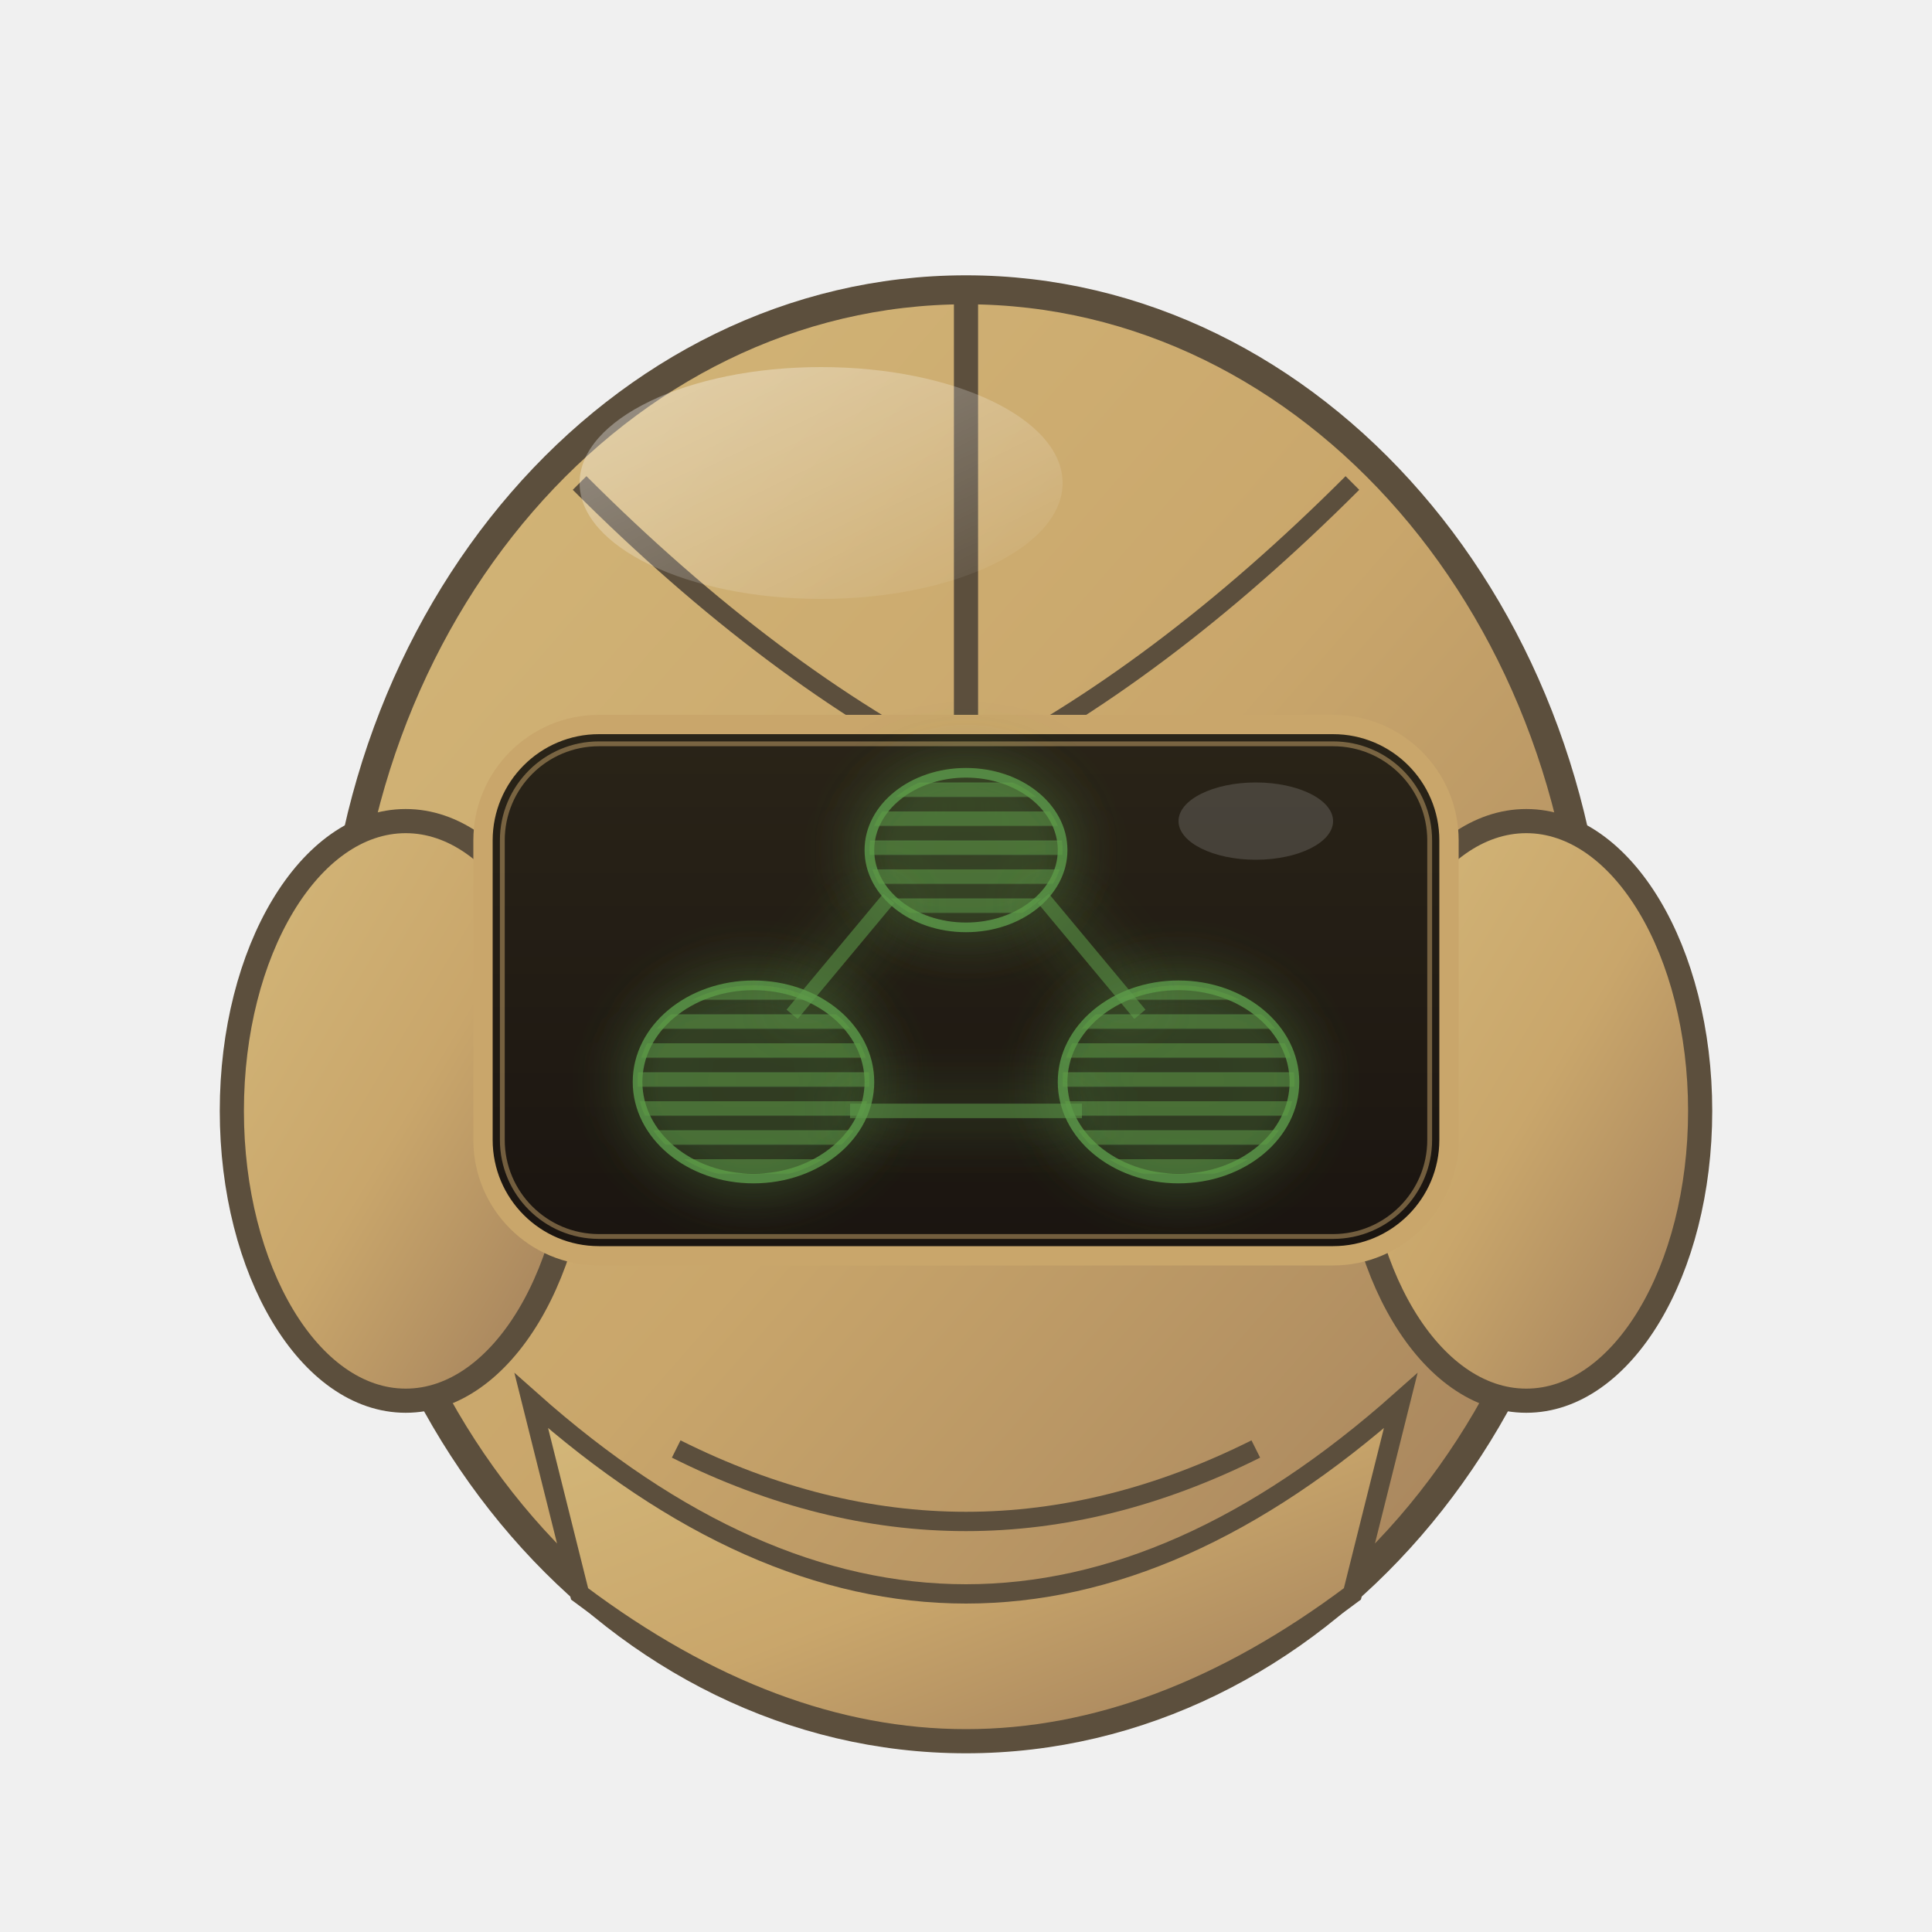
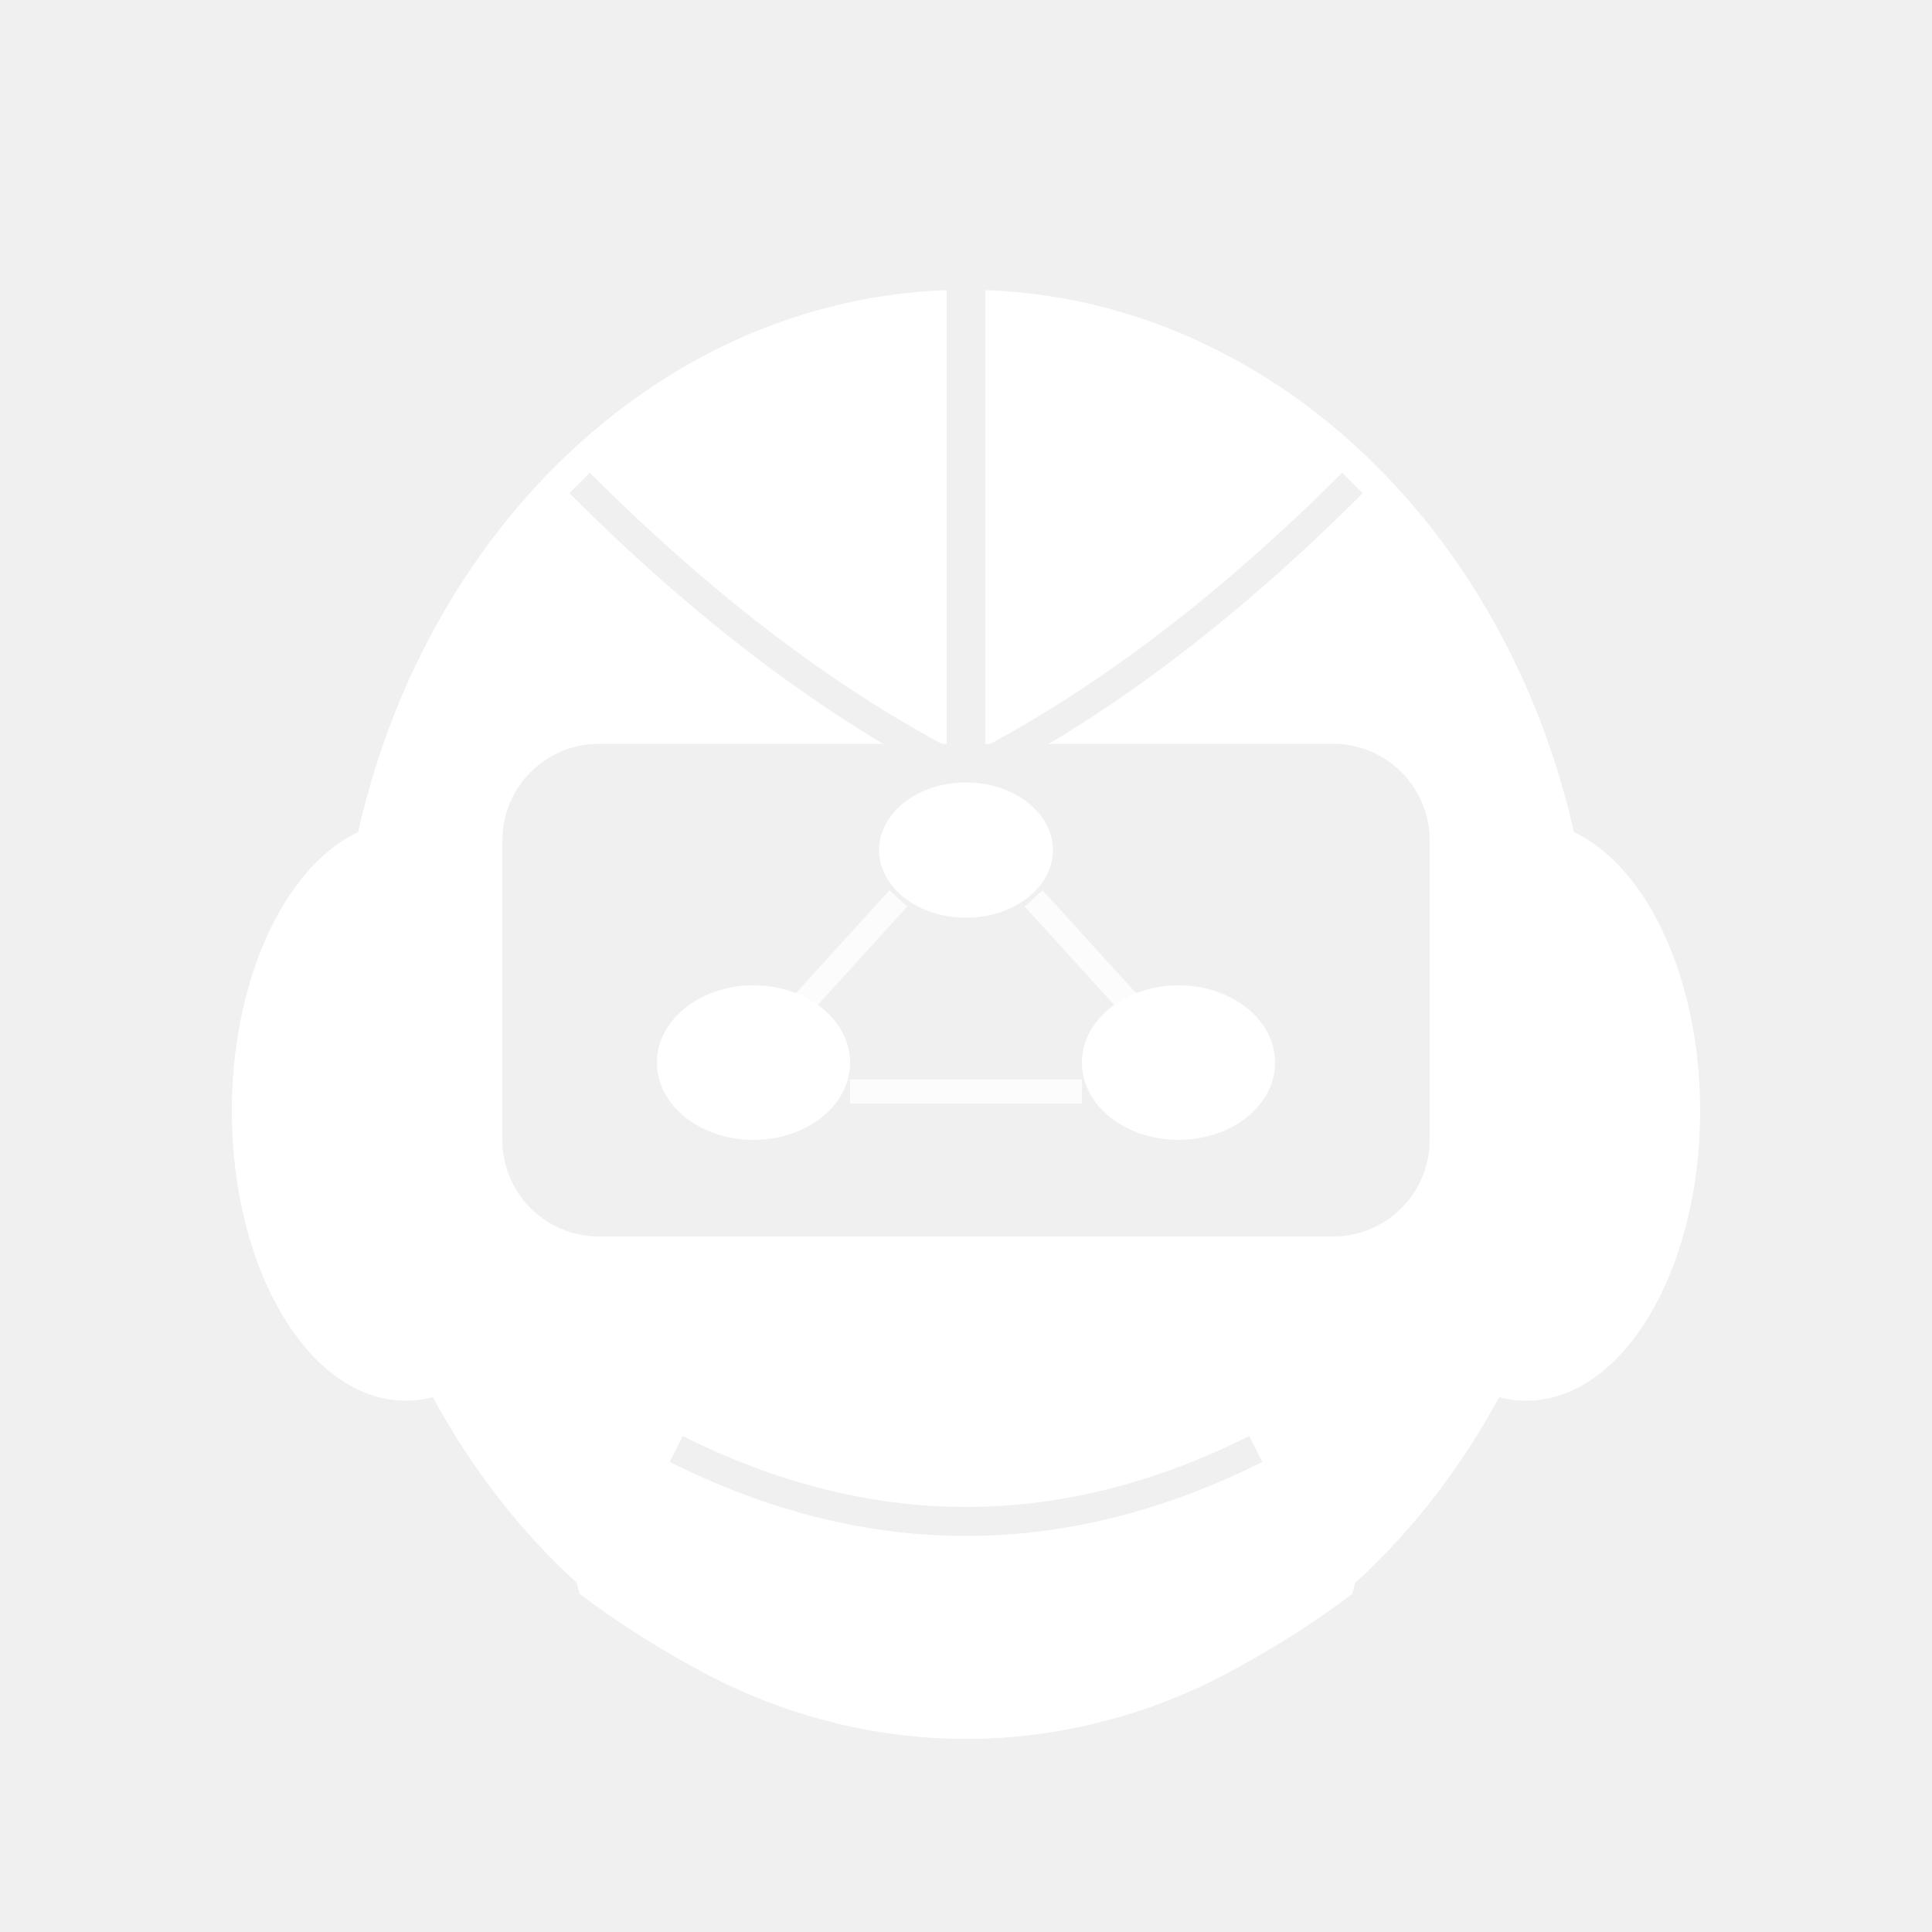
- <svg xmlns="http://www.w3.org/2000/svg" viewBox="0 0 200 200" fill="none" role="img" aria-label="Longhouse icon">
+ <svg xmlns="http://www.w3.org/2000/svg" viewBox="0 0 200 200" role="img" aria-label="Longhouse icon">
  <defs>
-     <linearGradient id="helmetGrad" x1="0%" y1="0%" x2="100%" y2="100%">
-       <stop offset="0%" stop-color="#D4B87A" />
-       <stop offset="50%" stop-color="#C9A66B" />
-       <stop offset="100%" stop-color="#9e7c5a" />
-     </linearGradient>
-     <linearGradient id="visorGrad" x1="0%" y1="0%" x2="0%" y2="100%">
-       <stop offset="0%" stop-color="#2a2418" />
-       <stop offset="100%" stop-color="#1A1410" />
-     </linearGradient>
-     <filter id="glow" x="-50%" y="-50%" width="200%" height="200%">
-       <feGaussianBlur stdDeviation="3" result="coloredBlur" />
-       <feMerge>
-         <feMergeNode in="coloredBlur" />
-         <feMergeNode in="SourceGraphic" />
-       </feMerge>
-     </filter>
-     <linearGradient id="highlightGrad" x1="0%" y1="0%" x2="100%" y2="100%">
-       <stop offset="0%" stop-color="#ffffff" stop-opacity="0.4" />
-       <stop offset="100%" stop-color="#ffffff" stop-opacity="0" />
-     </linearGradient>
-     <pattern id="stripes" patternUnits="userSpaceOnUse" width="6" height="3">
-       <rect width="6" height="1.5" fill="#5D9B4A" />
-       <rect y="1.5" width="6" height="1.5" fill="transparent" />
-     </pattern>
-     <mask id="stripeMask">
-       <rect width="100%" height="100%" fill="url(#stripes)" />
+     <mask id="helmetMask">
+       <rect width="200" height="200" fill="white" />
+       <rect x="52" y="77" rx="10" ry="10" width="96" height="51" fill="black" />
+       <path d="M100 30 Q100 60 100 80" stroke="black" stroke-width="4" fill="none" />
+       <path d="M60 50 Q80 70 100 80" stroke="black" stroke-width="3" fill="none" />
+       <path d="M140 50 Q120 70 100 80" stroke="black" stroke-width="3" fill="none" />
+       <path d="M70 150 Q100 165 130 150" stroke="black" stroke-width="3" fill="none" />
    </mask>
  </defs>
-   <ellipse cx="100" cy="105" rx="65" ry="75" fill="url(#helmetGrad)" stroke="#5C4F3D" stroke-width="3" />
-   <path d="M100 30 Q100 60 100 80" stroke="#5C4F3D" stroke-width="2.5" fill="none" />
-   <path d="M60 50 Q80 70 100 80" stroke="#5C4F3D" stroke-width="2" fill="none" />
-   <path d="M140 50 Q120 70 100 80" stroke="#5C4F3D" stroke-width="2" fill="none" />
-   <ellipse cx="42" cy="115" rx="18" ry="30" fill="url(#helmetGrad)" stroke="#5C4F3D" stroke-width="2.5" />
-   <ellipse cx="158" cy="115" rx="18" ry="30" fill="url(#helmetGrad)" stroke="#5C4F3D" stroke-width="2.5" />
-   <path d="M55 145 Q100 185 145 145 L140 165 Q100 195 60 165 Z" fill="url(#helmetGrad)" stroke="#5C4F3D" stroke-width="2" />
-   <path d="M70 150 Q100 165 130 150" stroke="#5C4F3D" stroke-width="2" fill="none" />
-   <rect x="50" y="75" rx="12" ry="12" width="100" height="55" fill="url(#visorGrad)" stroke="#C9A66B" stroke-width="2" />
-   <rect x="52" y="77" rx="10" ry="10" width="96" height="51" fill="none" stroke="#C9A66B" stroke-width="0.5" opacity="0.5" />
-   <g filter="url(#glow)">
-     <ellipse cx="100" cy="88" rx="10" ry="8" fill="#5D9B4A" mask="url(#stripeMask)" />
-     <ellipse cx="100" cy="88" rx="10" ry="8" fill="none" stroke="#5D9B4A" stroke-width="1" opacity="0.8" />
+   <g mask="url(#helmetMask)" fill="white">
+     <ellipse cx="100" cy="105" rx="65" ry="75" />
+     <ellipse cx="42" cy="115" rx="18" ry="30" />
+     <ellipse cx="158" cy="115" rx="18" ry="30" />
+     <path d="M55 145 Q100 185 145 145 L140 165 Q100 195 60 165 Z" />
  </g>
-   <g filter="url(#glow)">
-     <ellipse cx="78" cy="112" rx="12" ry="10" fill="#5D9B4A" mask="url(#stripeMask)" />
-     <ellipse cx="78" cy="112" rx="12" ry="10" fill="none" stroke="#5D9B4A" stroke-width="1" opacity="0.8" />
+   <g fill="white">
+     <ellipse cx="100" cy="88" rx="9" ry="7" />
+     <ellipse cx="78" cy="110" rx="10" ry="8" />
+     <ellipse cx="122" cy="110" rx="10" ry="8" />
  </g>
-   <g filter="url(#glow)">
-     <ellipse cx="122" cy="112" rx="12" ry="10" fill="#5D9B4A" mask="url(#stripeMask)" />
-     <ellipse cx="122" cy="112" rx="12" ry="10" fill="none" stroke="#5D9B4A" stroke-width="1" opacity="0.8" />
+   <g stroke="white" stroke-width="2.5" fill="none" opacity="0.8">
+     <line x1="93" y1="93" x2="83" y2="104" />
+     <line x1="107" y1="93" x2="117" y2="104" />
+     <line x1="88" y1="113" x2="112" y2="113" />
  </g>
-   <g stroke="#5D9B4A" stroke-width="1.5" opacity="0.6" filter="url(#glow)">
-     <line x1="92" y1="93" x2="82" y2="105" />
-     <line x1="108" y1="93" x2="118" y2="105" />
-     <line x1="88" y1="115" x2="112" y2="115" />
-   </g>
-   <ellipse cx="85" cy="50" rx="25" ry="12" fill="url(#highlightGrad)" />
-   <ellipse cx="130" cy="85" rx="8" ry="4" fill="#ffffff" opacity="0.15" />
</svg>
